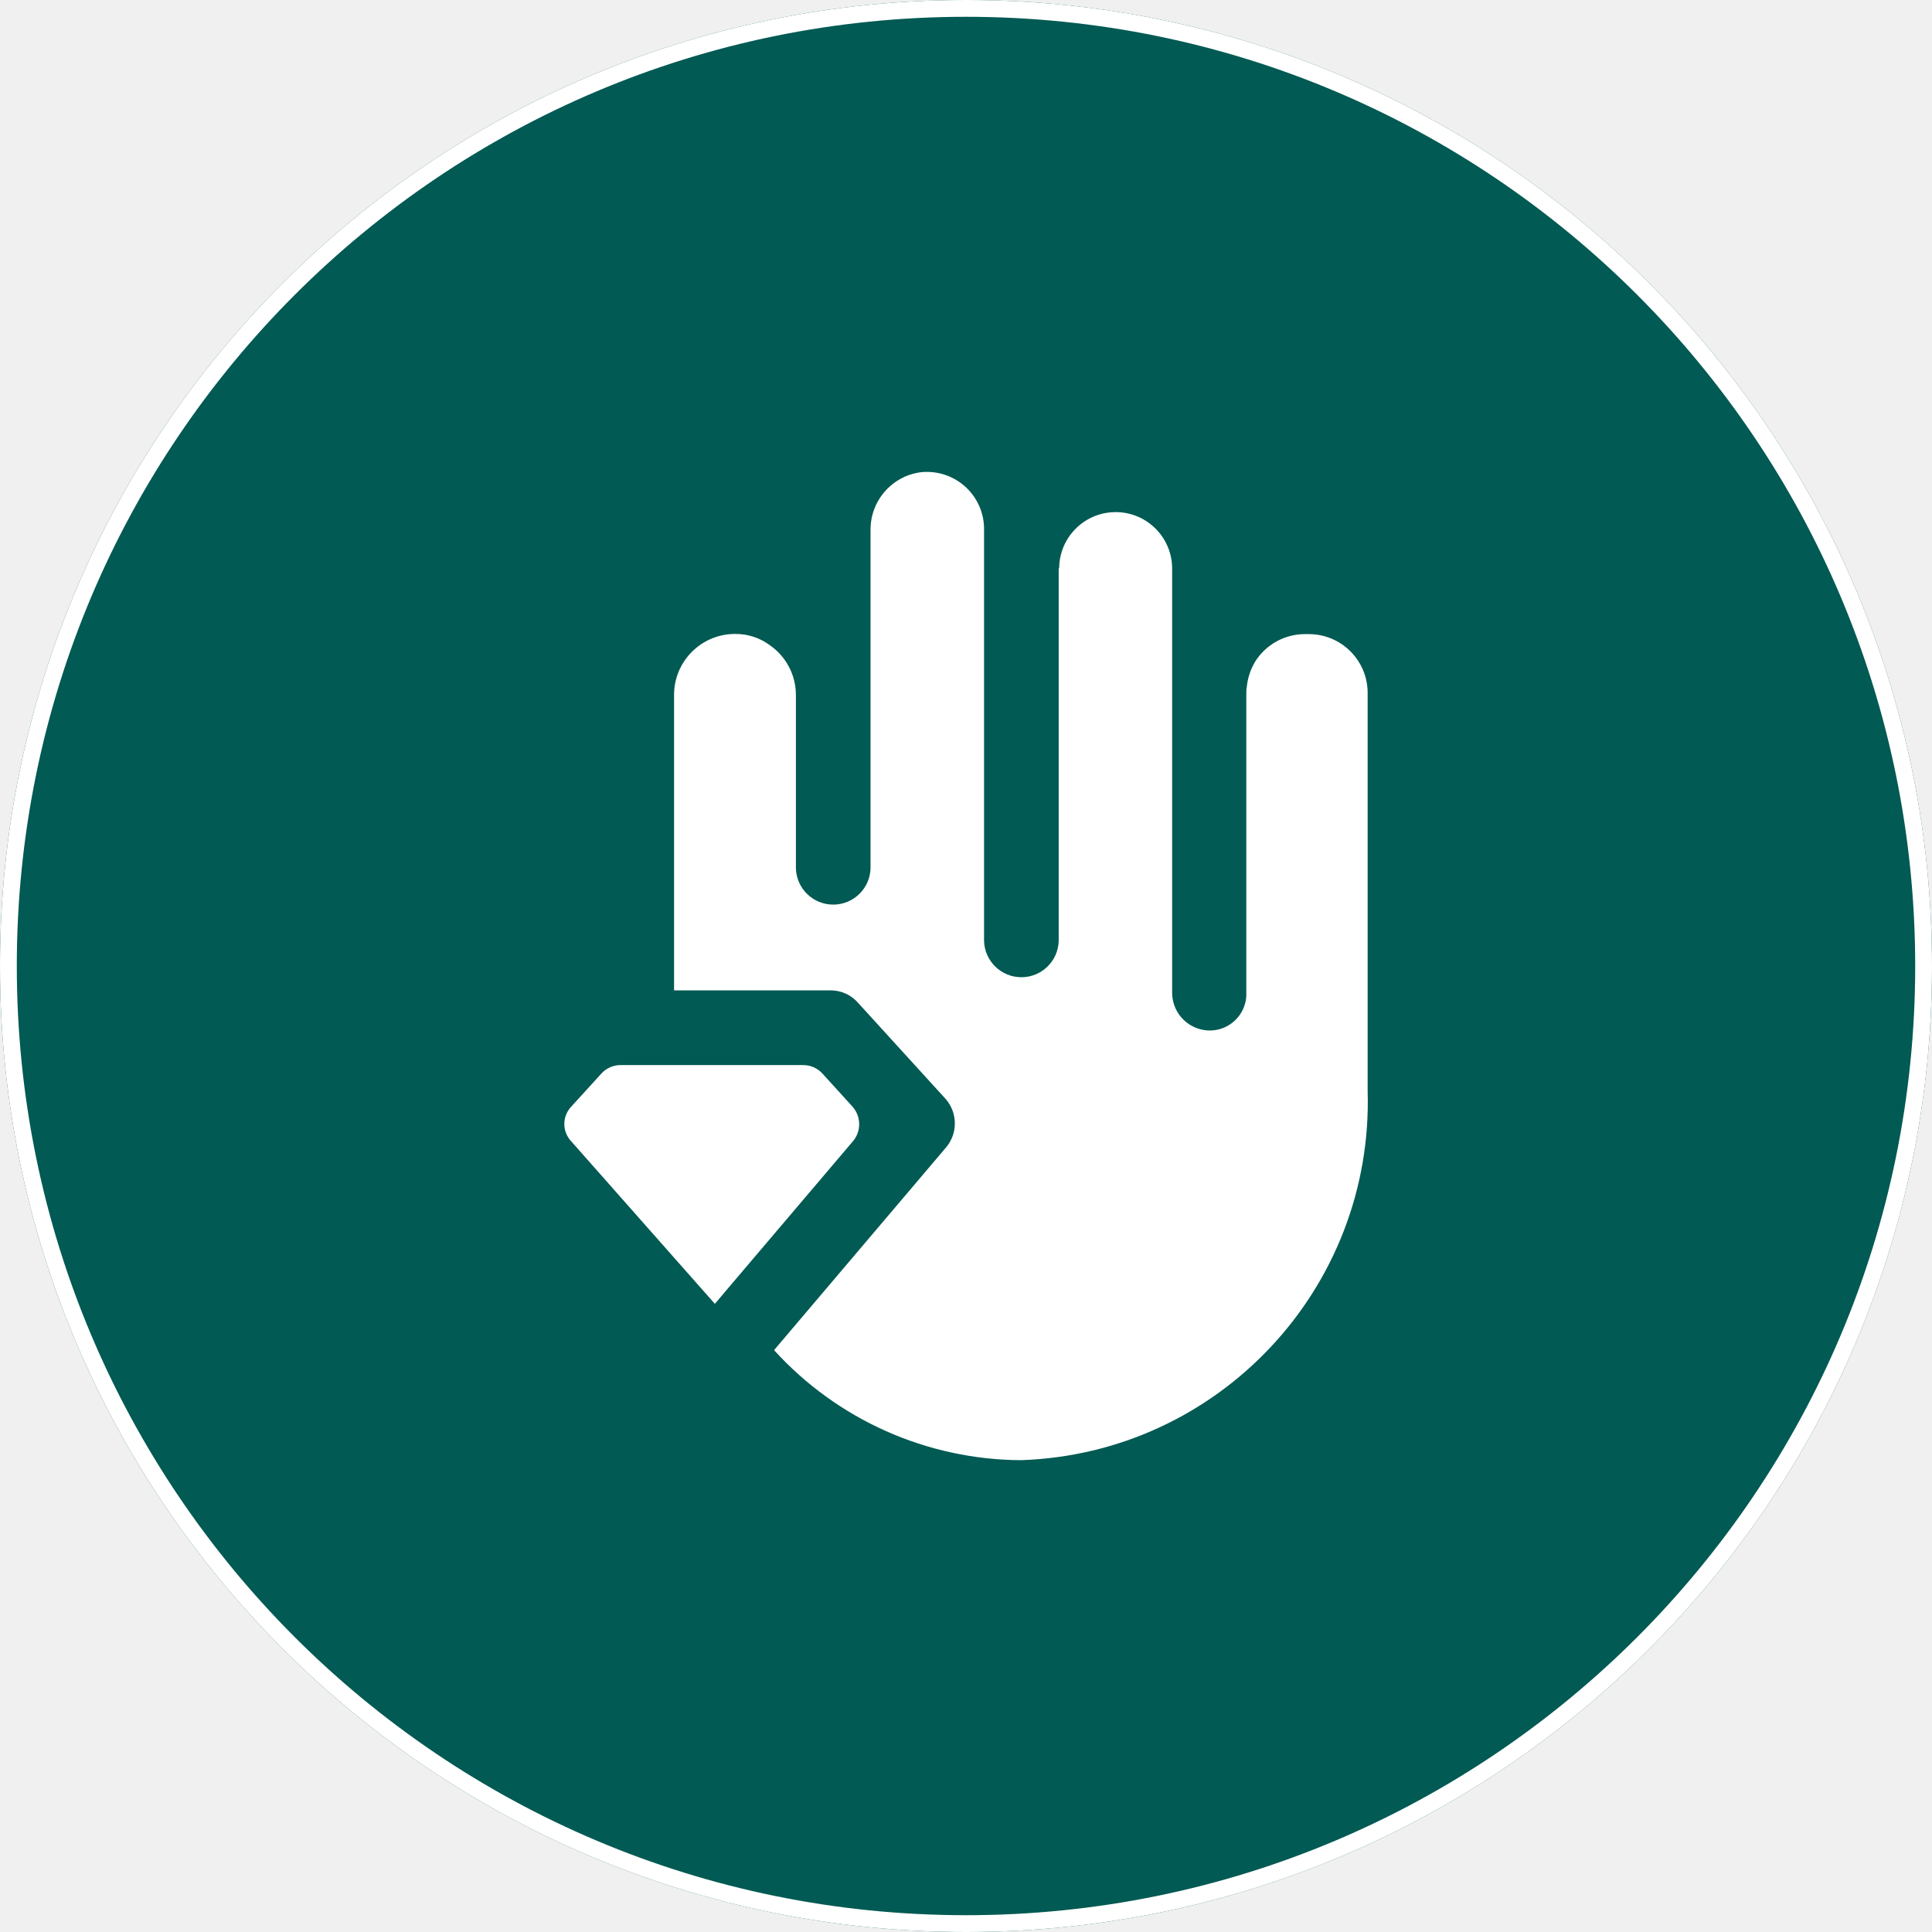
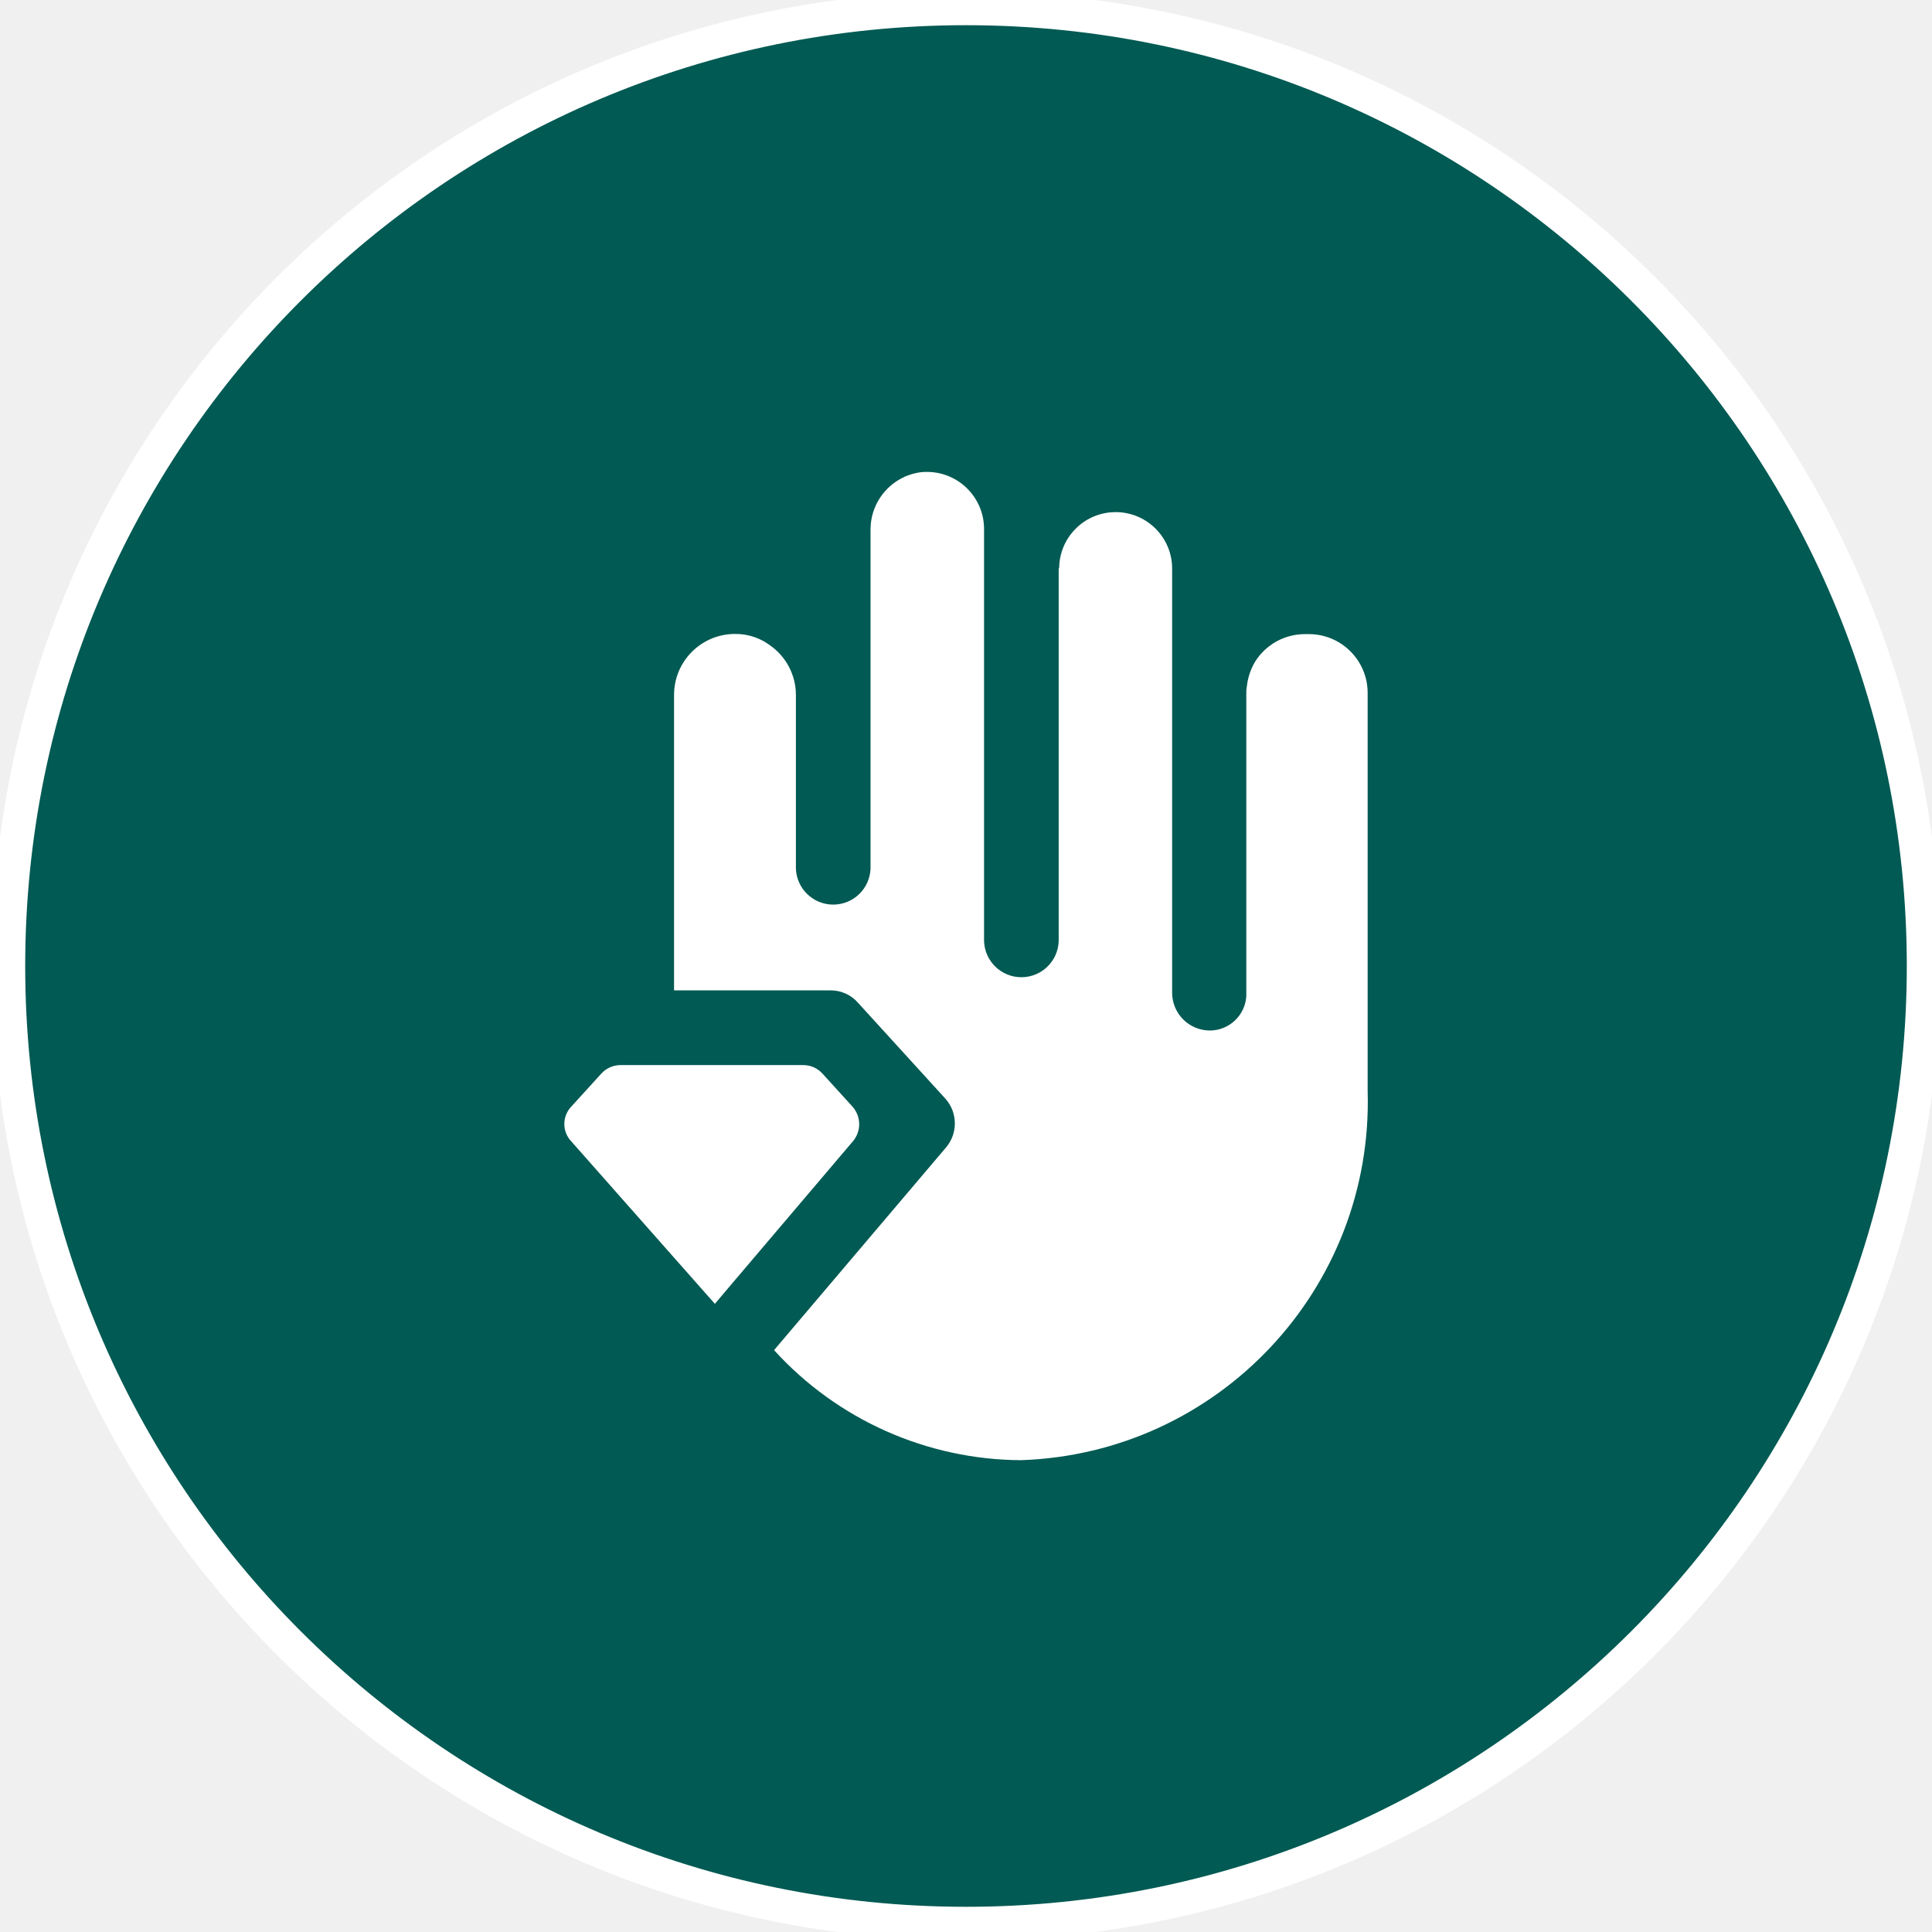
<svg xmlns="http://www.w3.org/2000/svg" width="46" height="46" viewBox="0 0 46 46">
  <g id="whale" transform="translate(650 1778)">
-     <g id="Rectangle_7984" data-name="Rectangle 7984" transform="translate(-650 -1778)" fill="#015a53" stroke="#fff" stroke-width="0.4">
+     <g id="Rectangle_7984" data-name="Rectangle 7984" transform="translate(-650 -1778)" fill="#015a53" stroke="#fff" stroke-width="0.8">
      <rect width="46" height="46" rx="23" stroke="none" />
      <rect x="0.2" y="0.2" width="45.6" height="45.6" rx="22.8" fill="none" />
    </g>
    <g id="Diamond_Hands" data-name="Diamond Hands" transform="translate(-640.488 -1768.834)">
      <path id="Path_27554" data-name="Path 27554" d="M10.068,14.191a.618.618,0,0,0-.462-.2H5.27a.618.618,0,0,0-.462.2l-.723.794a.6.6,0,0,0,0,.817l3.424,3.874.32-.379L10.8,15.8a.629.629,0,0,0-.012-.817Z" transform="translate(0 2.202)" fill="#fff" />
      <path id="Path_27555" data-name="Path 27555" d="M21.247,5.932h-.095a1.4,1.4,0,0,0-1.185.652,1.46,1.46,0,0,0-.2.6.577.577,0,0,0-.012.142v7.227a.872.872,0,0,1-.877.817.9.9,0,0,1-.889-.889V4.38A1.345,1.345,0,0,0,15.3,4.321v.012c0,.024-.012.036-.012.047v8.862a.889.889,0,0,1-1.777,0V3.432A1.36,1.36,0,0,0,12.16,2.07a1.019,1.019,0,0,0-.19.012,1.528,1.528,0,0,0-.332.095.041.041,0,0,0-.024.012,1.375,1.375,0,0,0-.806,1.244v8.08a.889.889,0,0,1-1.777,0V7.377A1.441,1.441,0,0,0,8.416,6.2a1.365,1.365,0,0,0-.829-.272H7.575A1.451,1.451,0,0,0,6.13,7.377v7.037H9.862a.864.864,0,0,1,.652.3l2.073,2.275a.885.885,0,0,1,.012,1.173L8.511,22.98A8,8,0,0,0,14.387,25.6a8.542,8.542,0,0,0,8.257-8.79V7.33A1.4,1.4,0,0,0,21.247,5.932Z" transform="translate(0.407 0)" fill="#fff" />
    </g>
  </g>
</svg>
